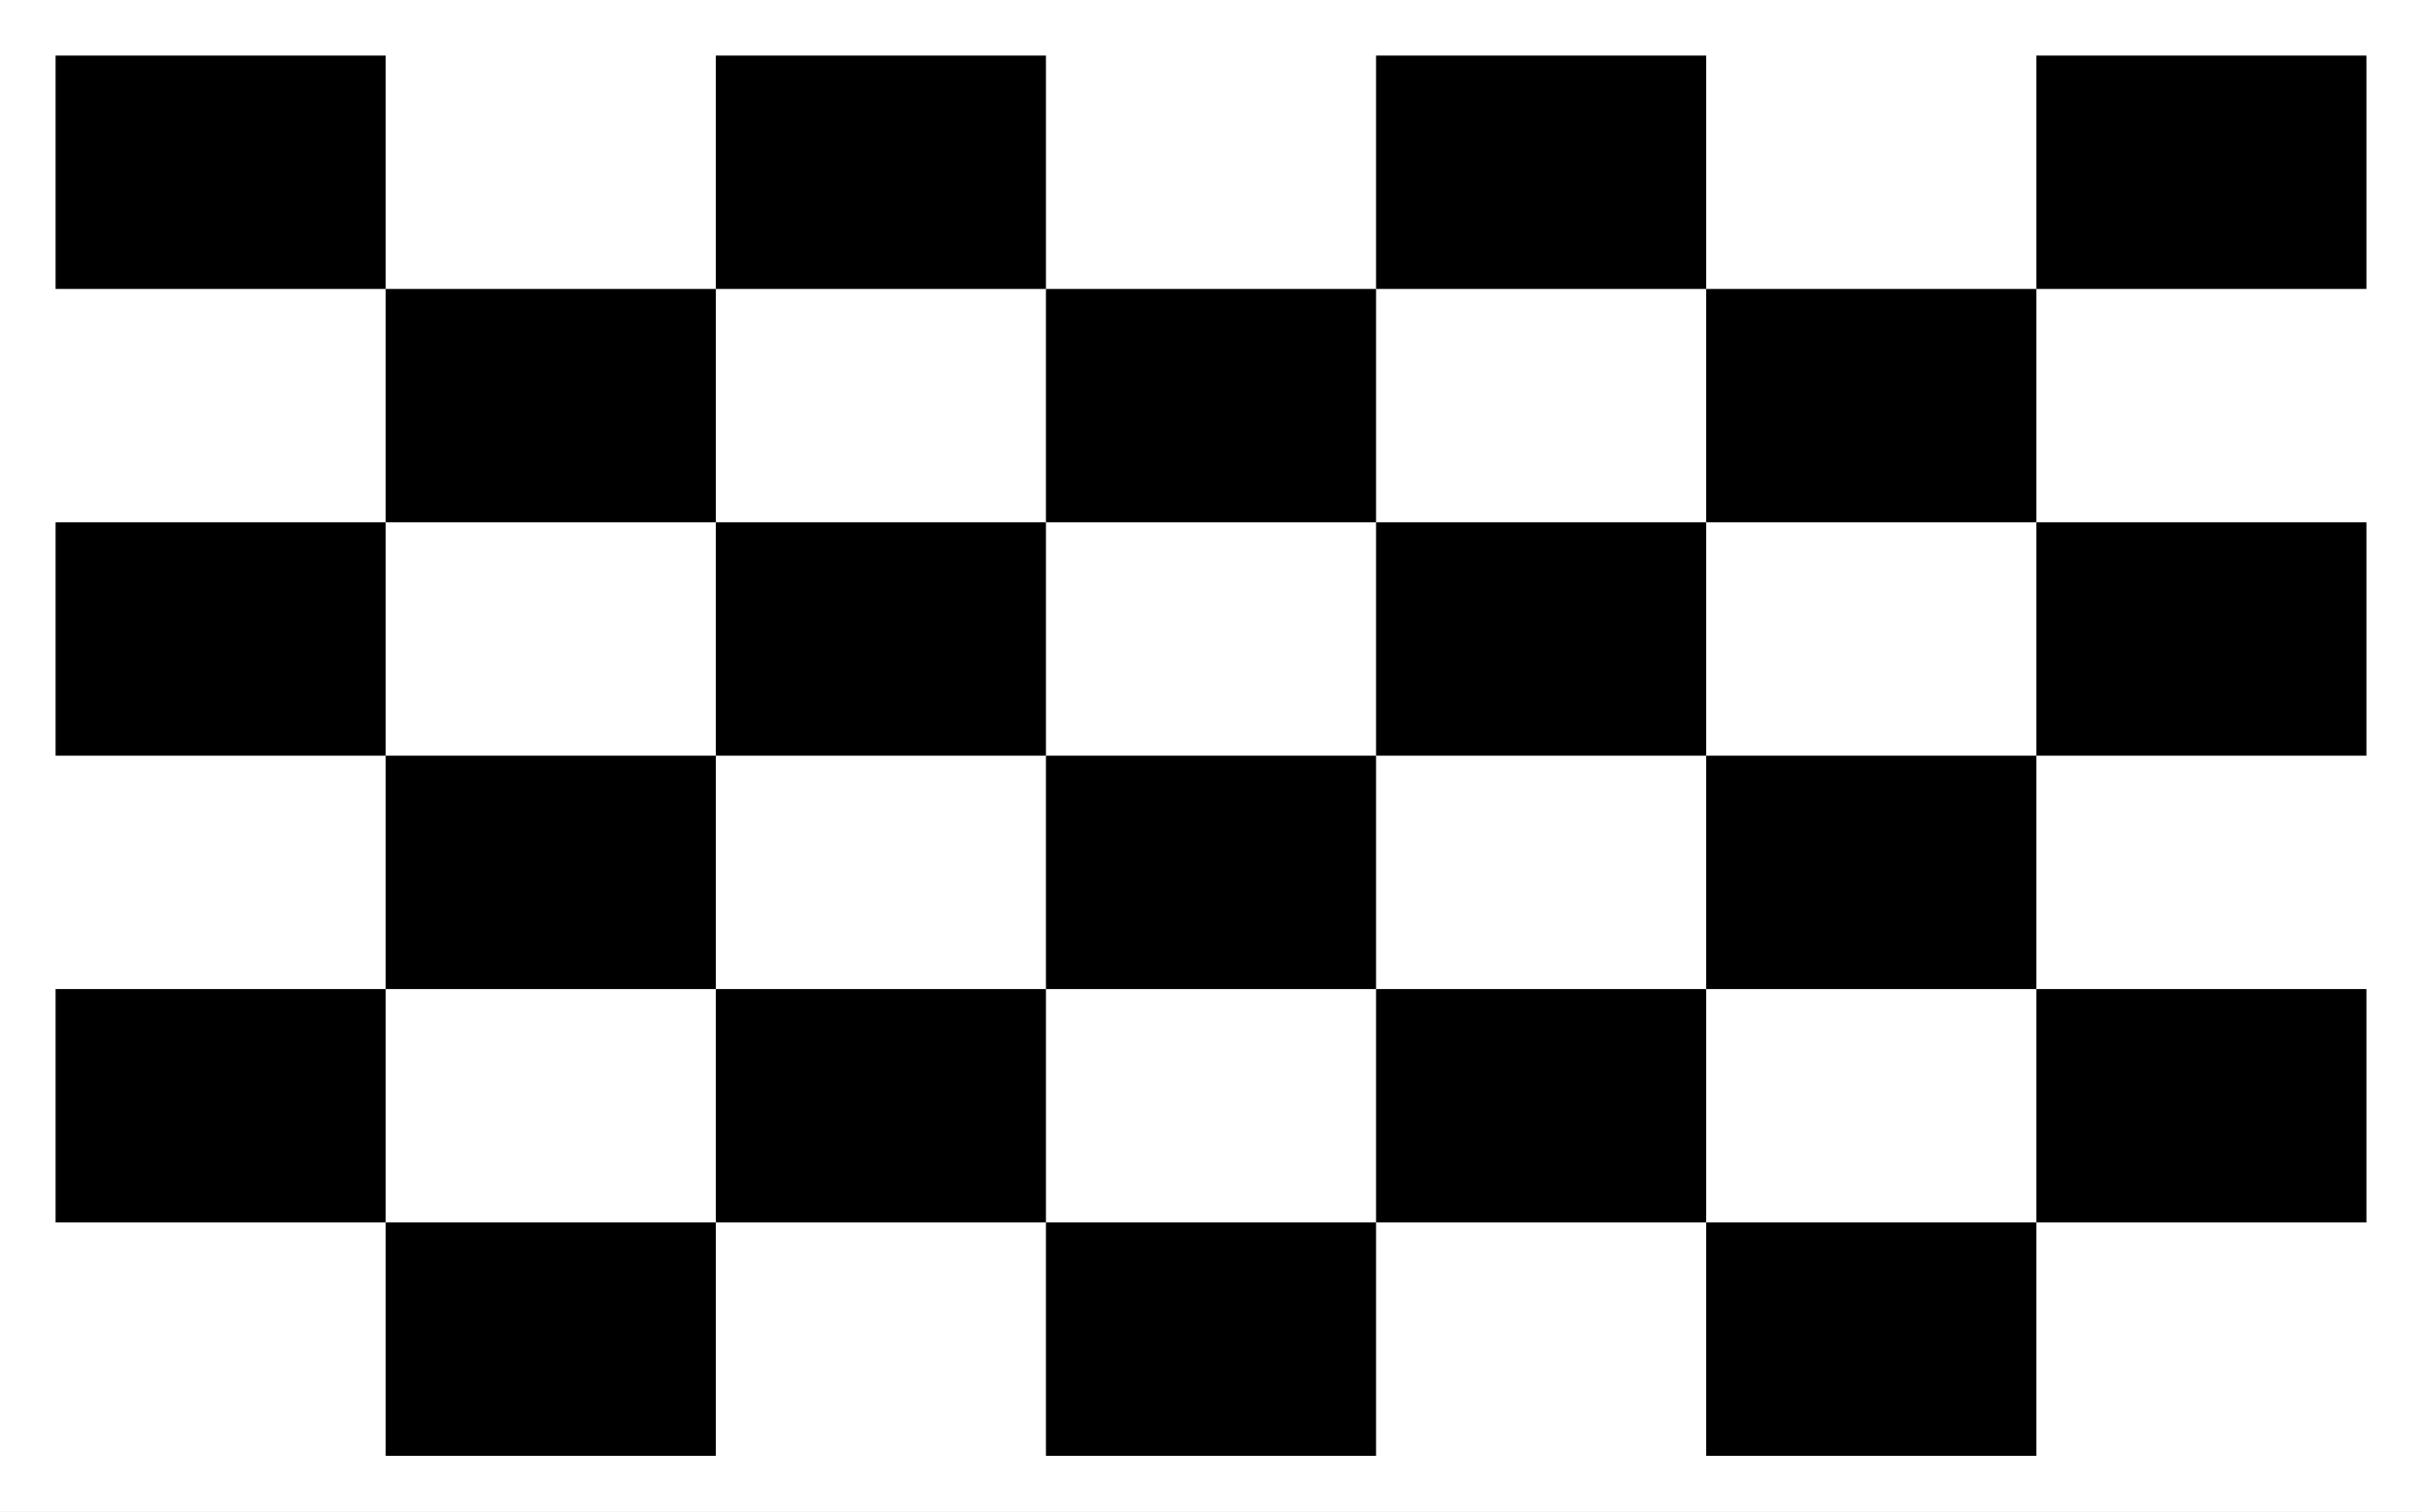
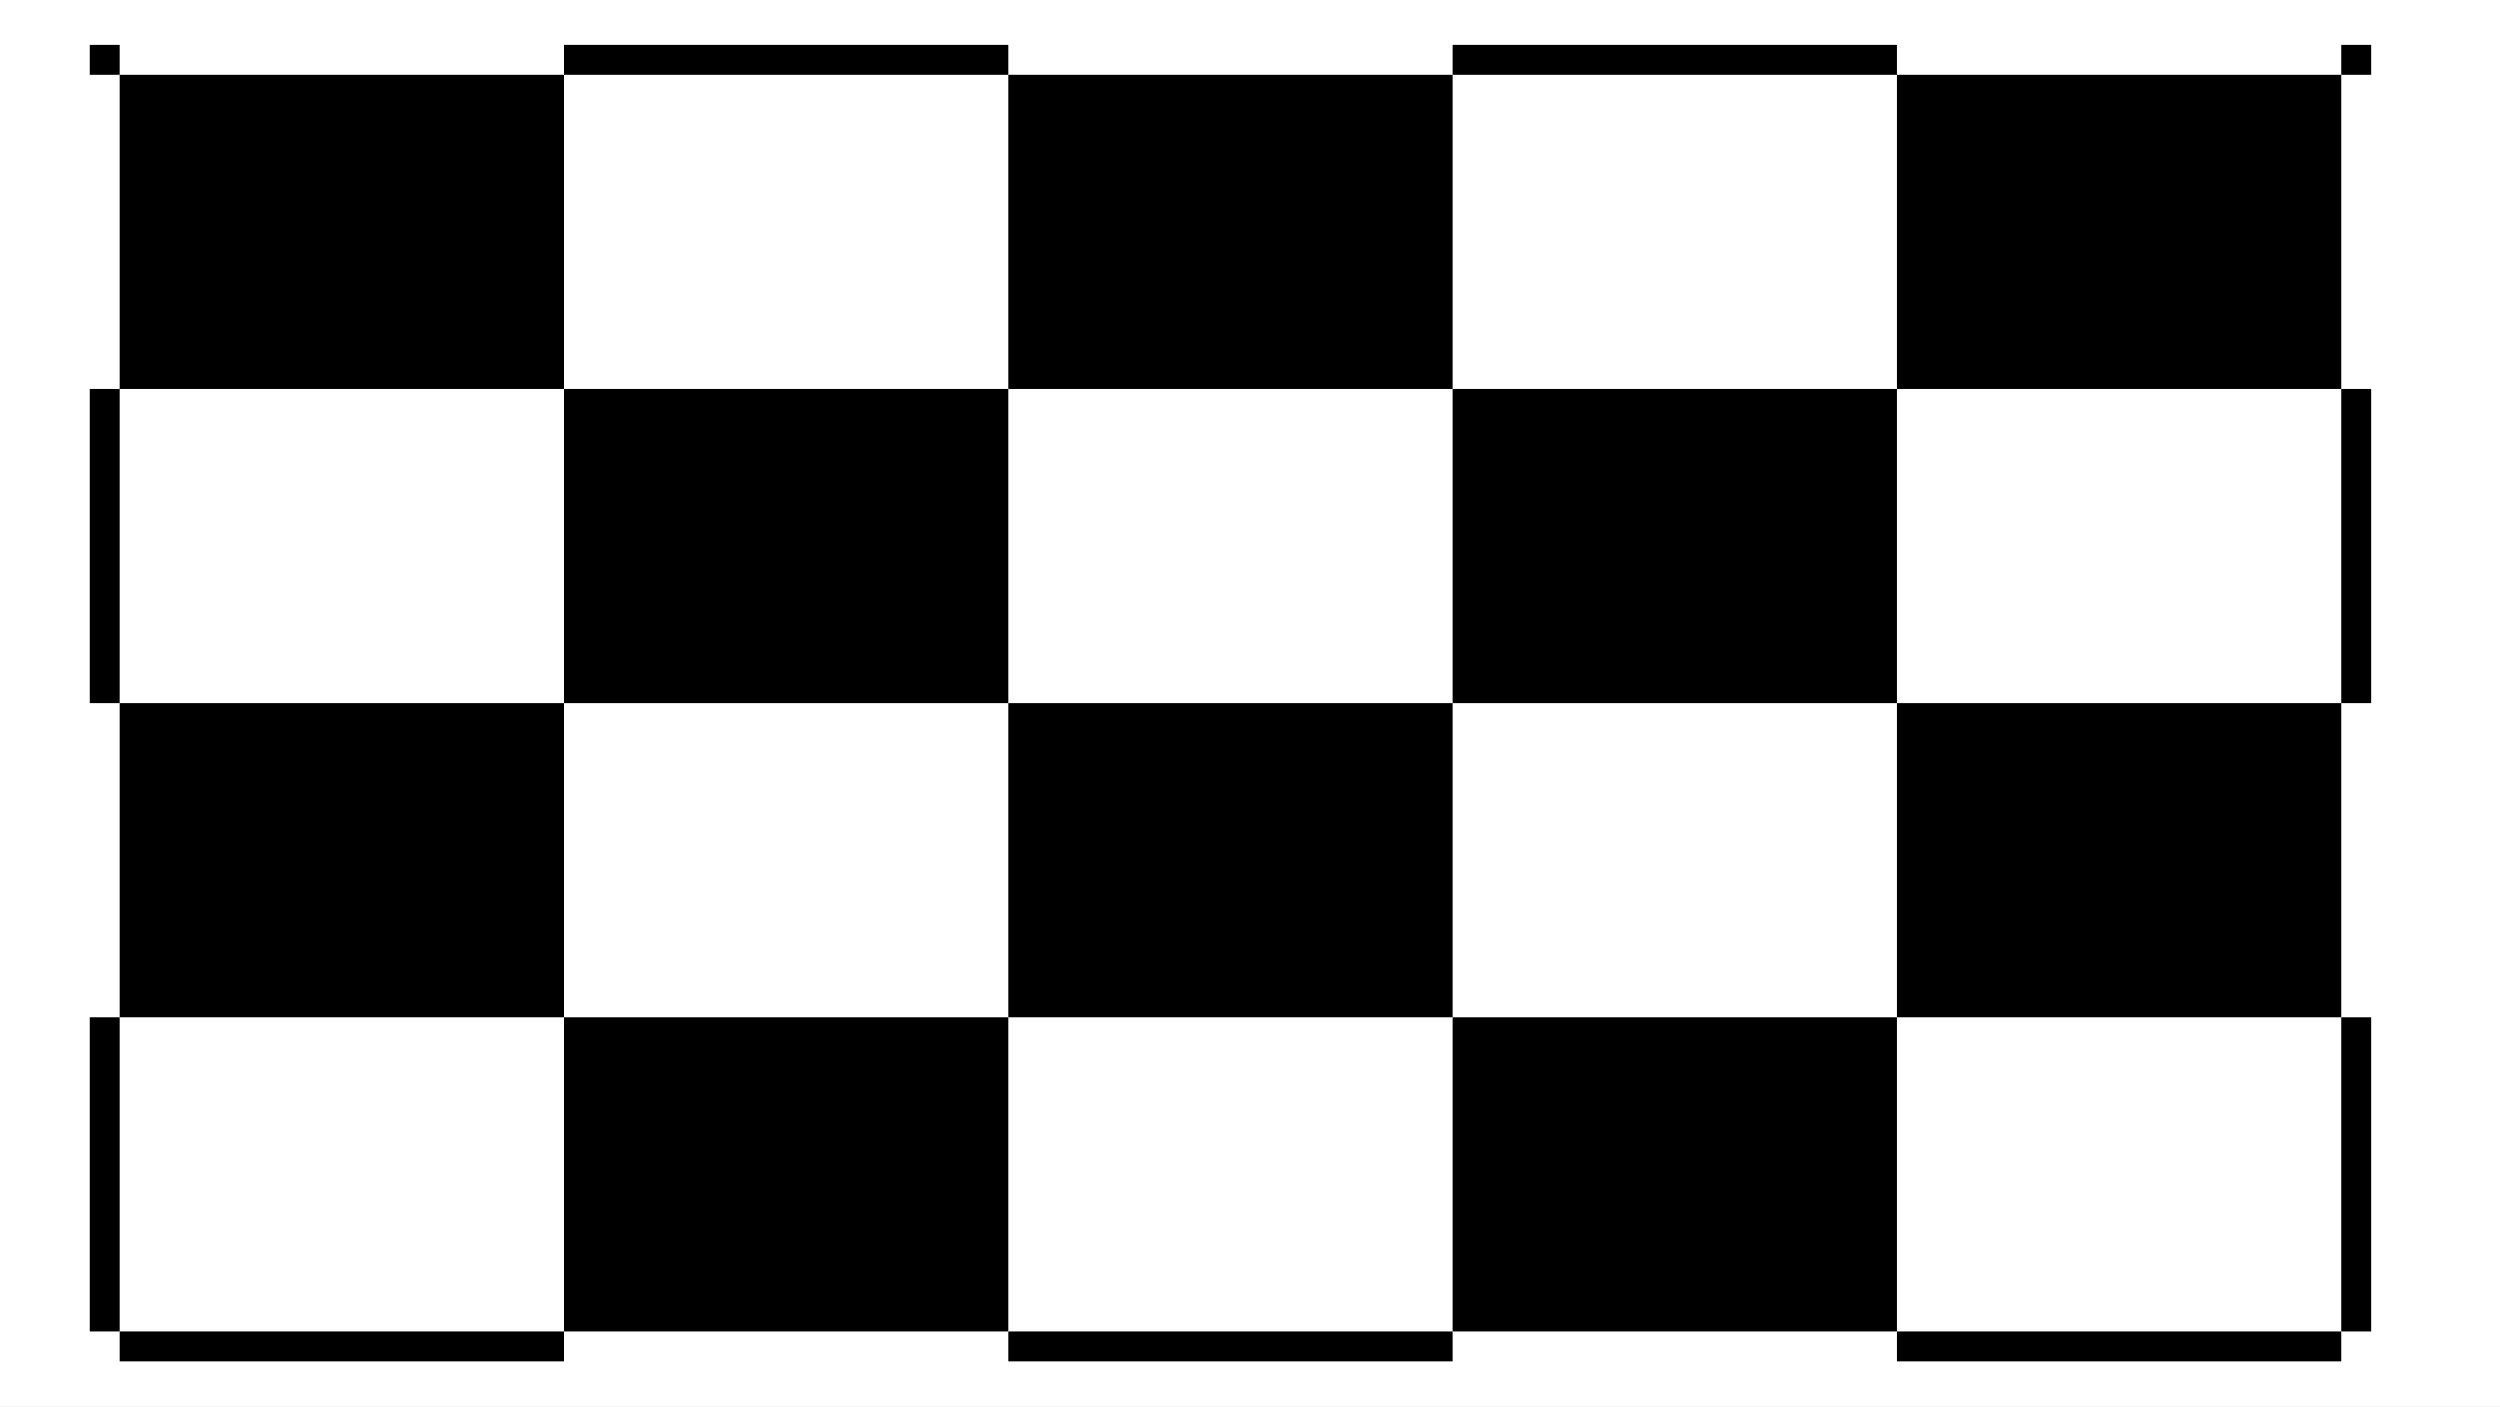
<svg xmlns="http://www.w3.org/2000/svg" baseProfile="full" height="100%" version="1.1" width="100%">
  <defs />
-   <rect fill="white" height="1360mm" width="2179mm" x="0mm" y="0mm" />
-   <rect fill="black" height="210mm" width="297mm" x="50mm" y="50mm" />
-   <rect fill="black" height="210mm" width="297mm" x="644mm" y="50mm" />
-   <rect fill="black" height="210mm" width="297mm" x="1238mm" y="50mm" />
-   <rect fill="black" height="210mm" width="297mm" x="1832mm" y="50mm" />
-   <rect fill="black" height="210mm" width="297mm" x="347mm" y="260mm" />
-   <rect fill="black" height="210mm" width="297mm" x="941mm" y="260mm" />
-   <rect fill="black" height="210mm" width="297mm" x="1535mm" y="260mm" />
-   <rect fill="black" height="210mm" width="297mm" x="50mm" y="470mm" />
-   <rect fill="black" height="210mm" width="297mm" x="644mm" y="470mm" />
-   <rect fill="black" height="210mm" width="297mm" x="1238mm" y="470mm" />
-   <rect fill="black" height="210mm" width="297mm" x="1832mm" y="470mm" />
-   <rect fill="black" height="210mm" width="297mm" x="347mm" y="680mm" />
-   <rect fill="black" height="210mm" width="297mm" x="941mm" y="680mm" />
-   <rect fill="black" height="210mm" width="297mm" x="1535mm" y="680mm" />
-   <rect fill="black" height="210mm" width="297mm" x="50mm" y="890mm" />
-   <rect fill="black" height="210mm" width="297mm" x="644mm" y="890mm" />
-   <rect fill="black" height="210mm" width="297mm" x="1238mm" y="890mm" />
-   <rect fill="black" height="210mm" width="297mm" x="1832mm" y="890mm" />
-   <rect fill="black" height="210mm" width="297mm" x="347mm" y="1100mm" />
-   <rect fill="black" height="210mm" width="297mm" x="941mm" y="1100mm" />
-   <rect fill="black" height="210mm" width="297mm" x="1535mm" y="1100mm" />
+   <rect fill="white" height="940mm" width="1671.111mm" x="0mm" y="0mm" />
+   <rect fill="black" height="20mm" width="20mm" x="60mm" y="30mm" />
+   <rect fill="black" height="20mm" width="297mm" x="377mm" y="30mm" />
+   <rect fill="black" height="20mm" width="297mm" x="971mm" y="30mm" />
+   <rect fill="black" height="20mm" width="20mm" x="1565mm" y="30mm" />
+   <rect fill="black" height="210mm" width="297mm" x="80mm" y="50mm" />
+   <rect fill="black" height="210mm" width="297mm" x="674mm" y="50mm" />
+   <rect fill="black" height="210mm" width="297mm" x="1268mm" y="50mm" />
+   <rect fill="black" height="210mm" width="20mm" x="60mm" y="260mm" />
+   <rect fill="black" height="210mm" width="297mm" x="377mm" y="260mm" />
+   <rect fill="black" height="210mm" width="297mm" x="971mm" y="260mm" />
+   <rect fill="black" height="210mm" width="20mm" x="1565mm" y="260mm" />
+   <rect fill="black" height="210mm" width="297mm" x="80mm" y="470mm" />
+   <rect fill="black" height="210mm" width="297mm" x="674mm" y="470mm" />
+   <rect fill="black" height="210mm" width="297mm" x="1268mm" y="470mm" />
+   <rect fill="black" height="210mm" width="20mm" x="60mm" y="680mm" />
+   <rect fill="black" height="210mm" width="297mm" x="377mm" y="680mm" />
+   <rect fill="black" height="210mm" width="297mm" x="971mm" y="680mm" />
+   <rect fill="black" height="210mm" width="20mm" x="1565mm" y="680mm" />
+   <rect fill="black" height="20mm" width="297mm" x="80mm" y="890mm" />
+   <rect fill="black" height="20mm" width="297mm" x="674mm" y="890mm" />
+   <rect fill="black" height="20mm" width="297mm" x="1268mm" y="890mm" />
</svg>
